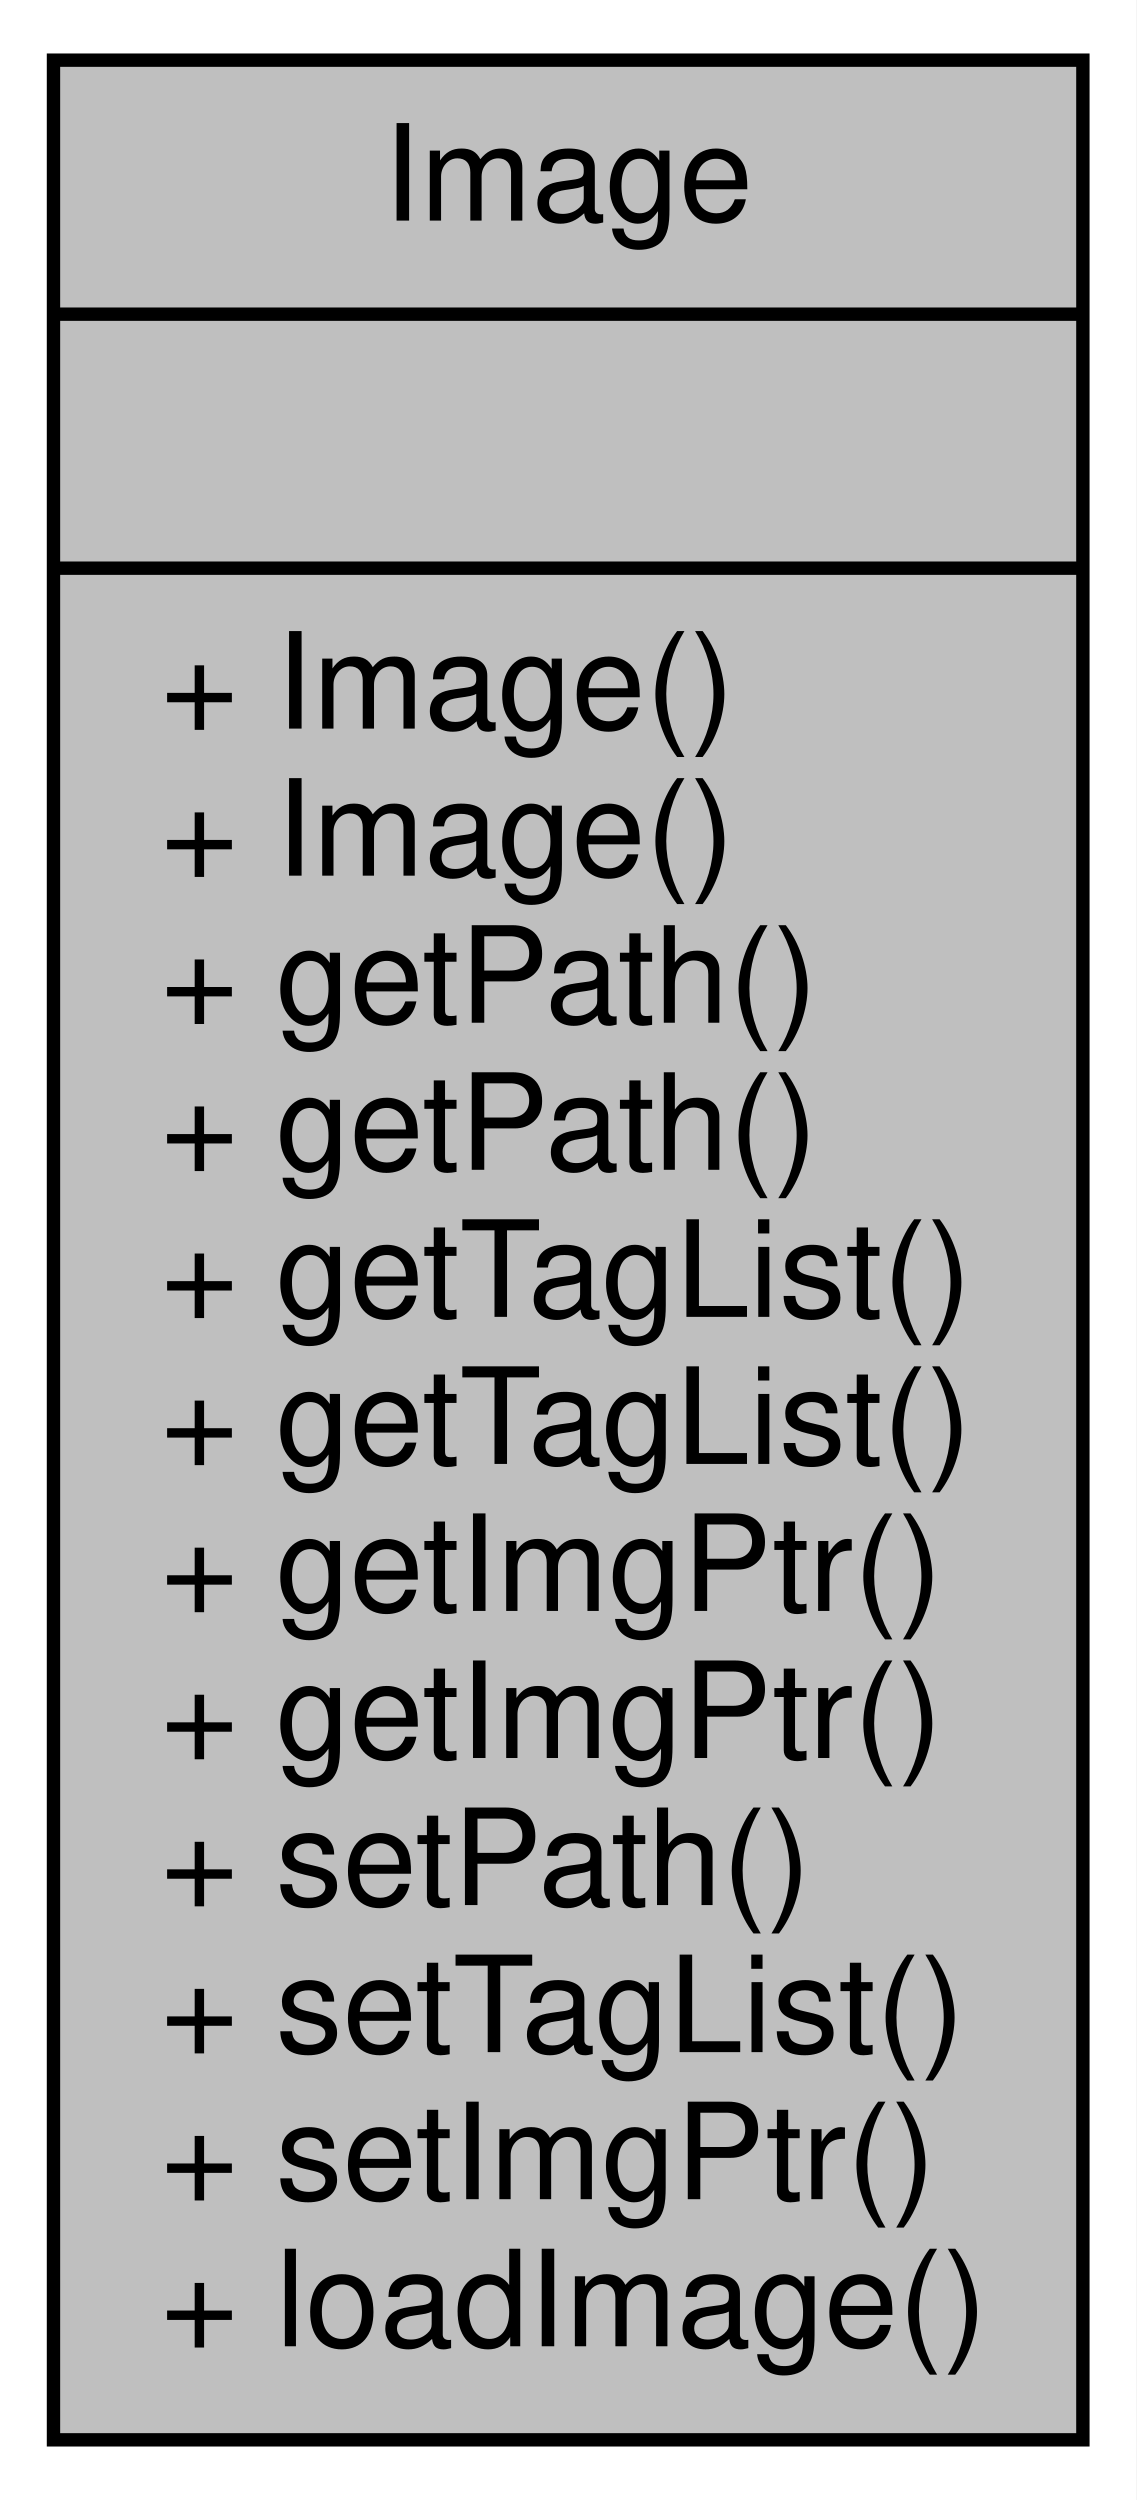
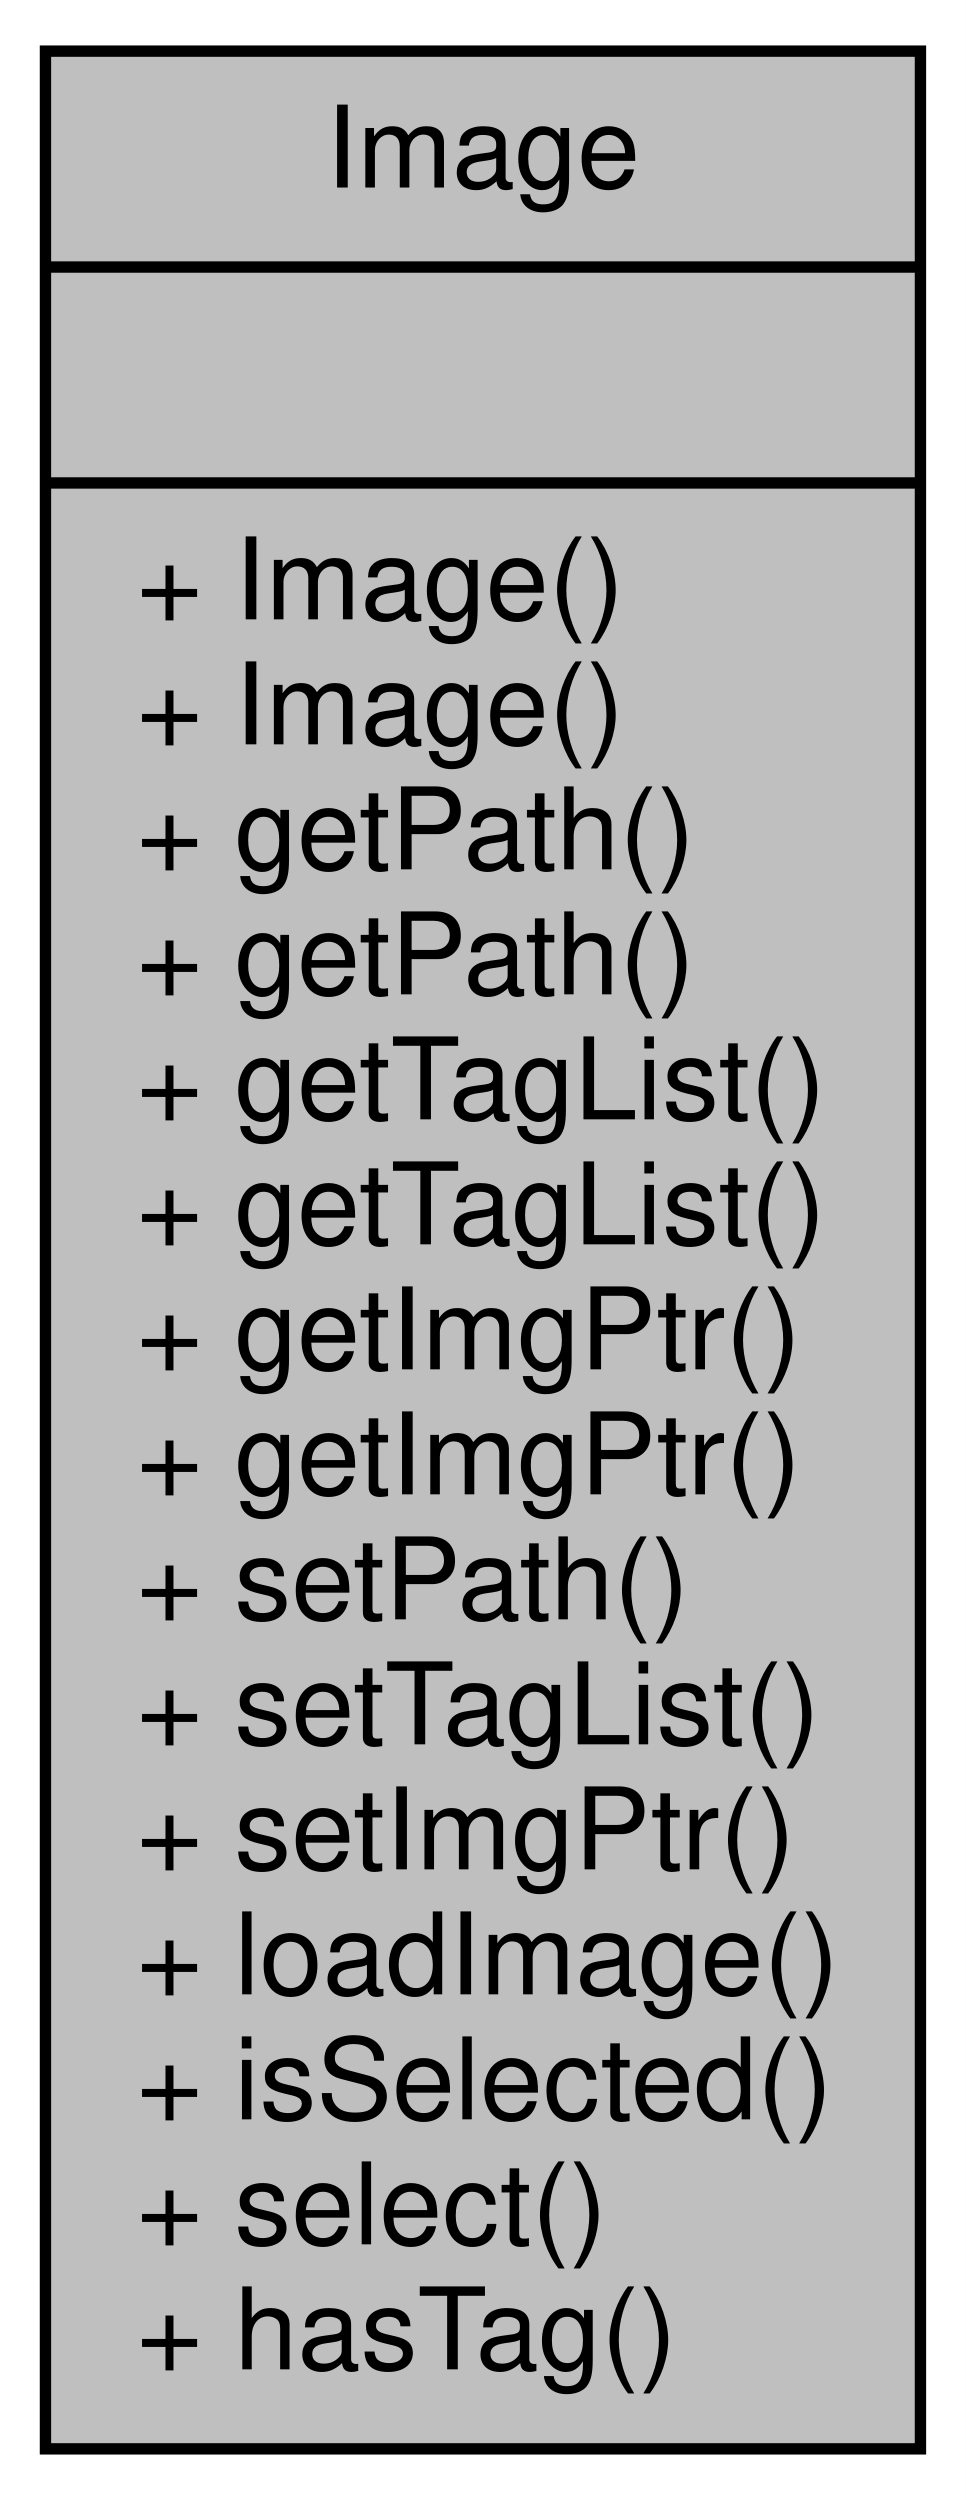
- <svg xmlns="http://www.w3.org/2000/svg" width="85pt" height="187pt" viewBox="0.00 0.00 85.00 187.00">
-   <g id="graph0" class="graph" transform="scale(1 1) rotate(0) translate(4 183)">
-     <polygon fill="#ffffff" stroke="transparent" points="-4,4 -4,-183 81,-183 81,4 -4,4" />
+ <svg xmlns="http://www.w3.org/2000/svg" width="85pt" height="220pt" viewBox="0.00 0.00 85.00 220.00">
+   <g id="graph0" class="graph" transform="scale(1 1) rotate(0) translate(4 216)">
+     <polygon fill="#ffffff" stroke="transparent" points="-4,4 -4,-216 81,-216 81,4 -4,4" />
    <g id="node1" class="node">
-       <polygon fill="#bfbfbf" stroke="#000000" points="0,-.5 0,-178.5 77,-178.5 77,-.5 0,-.5" />
-       <text text-anchor="middle" x="38.5" y="-166.5" font-family="Helvetica,sans-Serif" font-size="10.00" fill="#000000">Image</text>
-       <polyline fill="none" stroke="#000000" points="0,-159.5 77,-159.5 " />
-       <text text-anchor="middle" x="38.5" y="-147.5" font-family="Helvetica,sans-Serif" font-size="10.00" fill="#000000"> </text>
-       <polyline fill="none" stroke="#000000" points="0,-140.5 77,-140.5 " />
-       <text text-anchor="start" x="8" y="-128.5" font-family="Helvetica,sans-Serif" font-size="10.00" fill="#000000">+ Image()</text>
-       <text text-anchor="start" x="8" y="-117.5" font-family="Helvetica,sans-Serif" font-size="10.00" fill="#000000">+ Image()</text>
-       <text text-anchor="start" x="8" y="-106.5" font-family="Helvetica,sans-Serif" font-size="10.00" fill="#000000">+ getPath()</text>
-       <text text-anchor="start" x="8" y="-95.5" font-family="Helvetica,sans-Serif" font-size="10.00" fill="#000000">+ getPath()</text>
-       <text text-anchor="start" x="8" y="-84.5" font-family="Helvetica,sans-Serif" font-size="10.00" fill="#000000">+ getTagList()</text>
-       <text text-anchor="start" x="8" y="-73.5" font-family="Helvetica,sans-Serif" font-size="10.00" fill="#000000">+ getTagList()</text>
-       <text text-anchor="start" x="8" y="-62.5" font-family="Helvetica,sans-Serif" font-size="10.00" fill="#000000">+ getImgPtr()</text>
-       <text text-anchor="start" x="8" y="-51.5" font-family="Helvetica,sans-Serif" font-size="10.00" fill="#000000">+ getImgPtr()</text>
-       <text text-anchor="start" x="8" y="-40.5" font-family="Helvetica,sans-Serif" font-size="10.00" fill="#000000">+ setPath()</text>
-       <text text-anchor="start" x="8" y="-29.5" font-family="Helvetica,sans-Serif" font-size="10.00" fill="#000000">+ setTagList()</text>
-       <text text-anchor="start" x="8" y="-18.5" font-family="Helvetica,sans-Serif" font-size="10.00" fill="#000000">+ setImgPtr()</text>
-       <text text-anchor="start" x="8" y="-7.5" font-family="Helvetica,sans-Serif" font-size="10.00" fill="#000000">+ loadImage()</text>
+       <polygon fill="#bfbfbf" stroke="#000000" points="0,-.5 0,-211.5 77,-211.5 77,-.5 0,-.5" />
+       <text text-anchor="middle" x="38.5" y="-199.5" font-family="Helvetica,sans-Serif" font-size="10.00" fill="#000000">Image</text>
+       <polyline fill="none" stroke="#000000" points="0,-192.5 77,-192.5 " />
+       <text text-anchor="middle" x="38.5" y="-180.5" font-family="Helvetica,sans-Serif" font-size="10.00" fill="#000000"> </text>
+       <polyline fill="none" stroke="#000000" points="0,-173.5 77,-173.5 " />
+       <text text-anchor="start" x="8" y="-161.5" font-family="Helvetica,sans-Serif" font-size="10.00" fill="#000000">+ Image()</text>
+       <text text-anchor="start" x="8" y="-150.5" font-family="Helvetica,sans-Serif" font-size="10.00" fill="#000000">+ Image()</text>
+       <text text-anchor="start" x="8" y="-139.5" font-family="Helvetica,sans-Serif" font-size="10.00" fill="#000000">+ getPath()</text>
+       <text text-anchor="start" x="8" y="-128.5" font-family="Helvetica,sans-Serif" font-size="10.00" fill="#000000">+ getPath()</text>
+       <text text-anchor="start" x="8" y="-117.5" font-family="Helvetica,sans-Serif" font-size="10.00" fill="#000000">+ getTagList()</text>
+       <text text-anchor="start" x="8" y="-106.5" font-family="Helvetica,sans-Serif" font-size="10.00" fill="#000000">+ getTagList()</text>
+       <text text-anchor="start" x="8" y="-95.5" font-family="Helvetica,sans-Serif" font-size="10.00" fill="#000000">+ getImgPtr()</text>
+       <text text-anchor="start" x="8" y="-84.5" font-family="Helvetica,sans-Serif" font-size="10.00" fill="#000000">+ getImgPtr()</text>
+       <text text-anchor="start" x="8" y="-73.5" font-family="Helvetica,sans-Serif" font-size="10.00" fill="#000000">+ setPath()</text>
+       <text text-anchor="start" x="8" y="-62.5" font-family="Helvetica,sans-Serif" font-size="10.00" fill="#000000">+ setTagList()</text>
+       <text text-anchor="start" x="8" y="-51.5" font-family="Helvetica,sans-Serif" font-size="10.00" fill="#000000">+ setImgPtr()</text>
+       <text text-anchor="start" x="8" y="-40.5" font-family="Helvetica,sans-Serif" font-size="10.00" fill="#000000">+ loadImage()</text>
+       <text text-anchor="start" x="8" y="-29.5" font-family="Helvetica,sans-Serif" font-size="10.00" fill="#000000">+ isSelected()</text>
+       <text text-anchor="start" x="8" y="-18.5" font-family="Helvetica,sans-Serif" font-size="10.00" fill="#000000">+ select()</text>
+       <text text-anchor="start" x="8" y="-7.5" font-family="Helvetica,sans-Serif" font-size="10.00" fill="#000000">+ hasTag()</text>
    </g>
  </g>
</svg>
